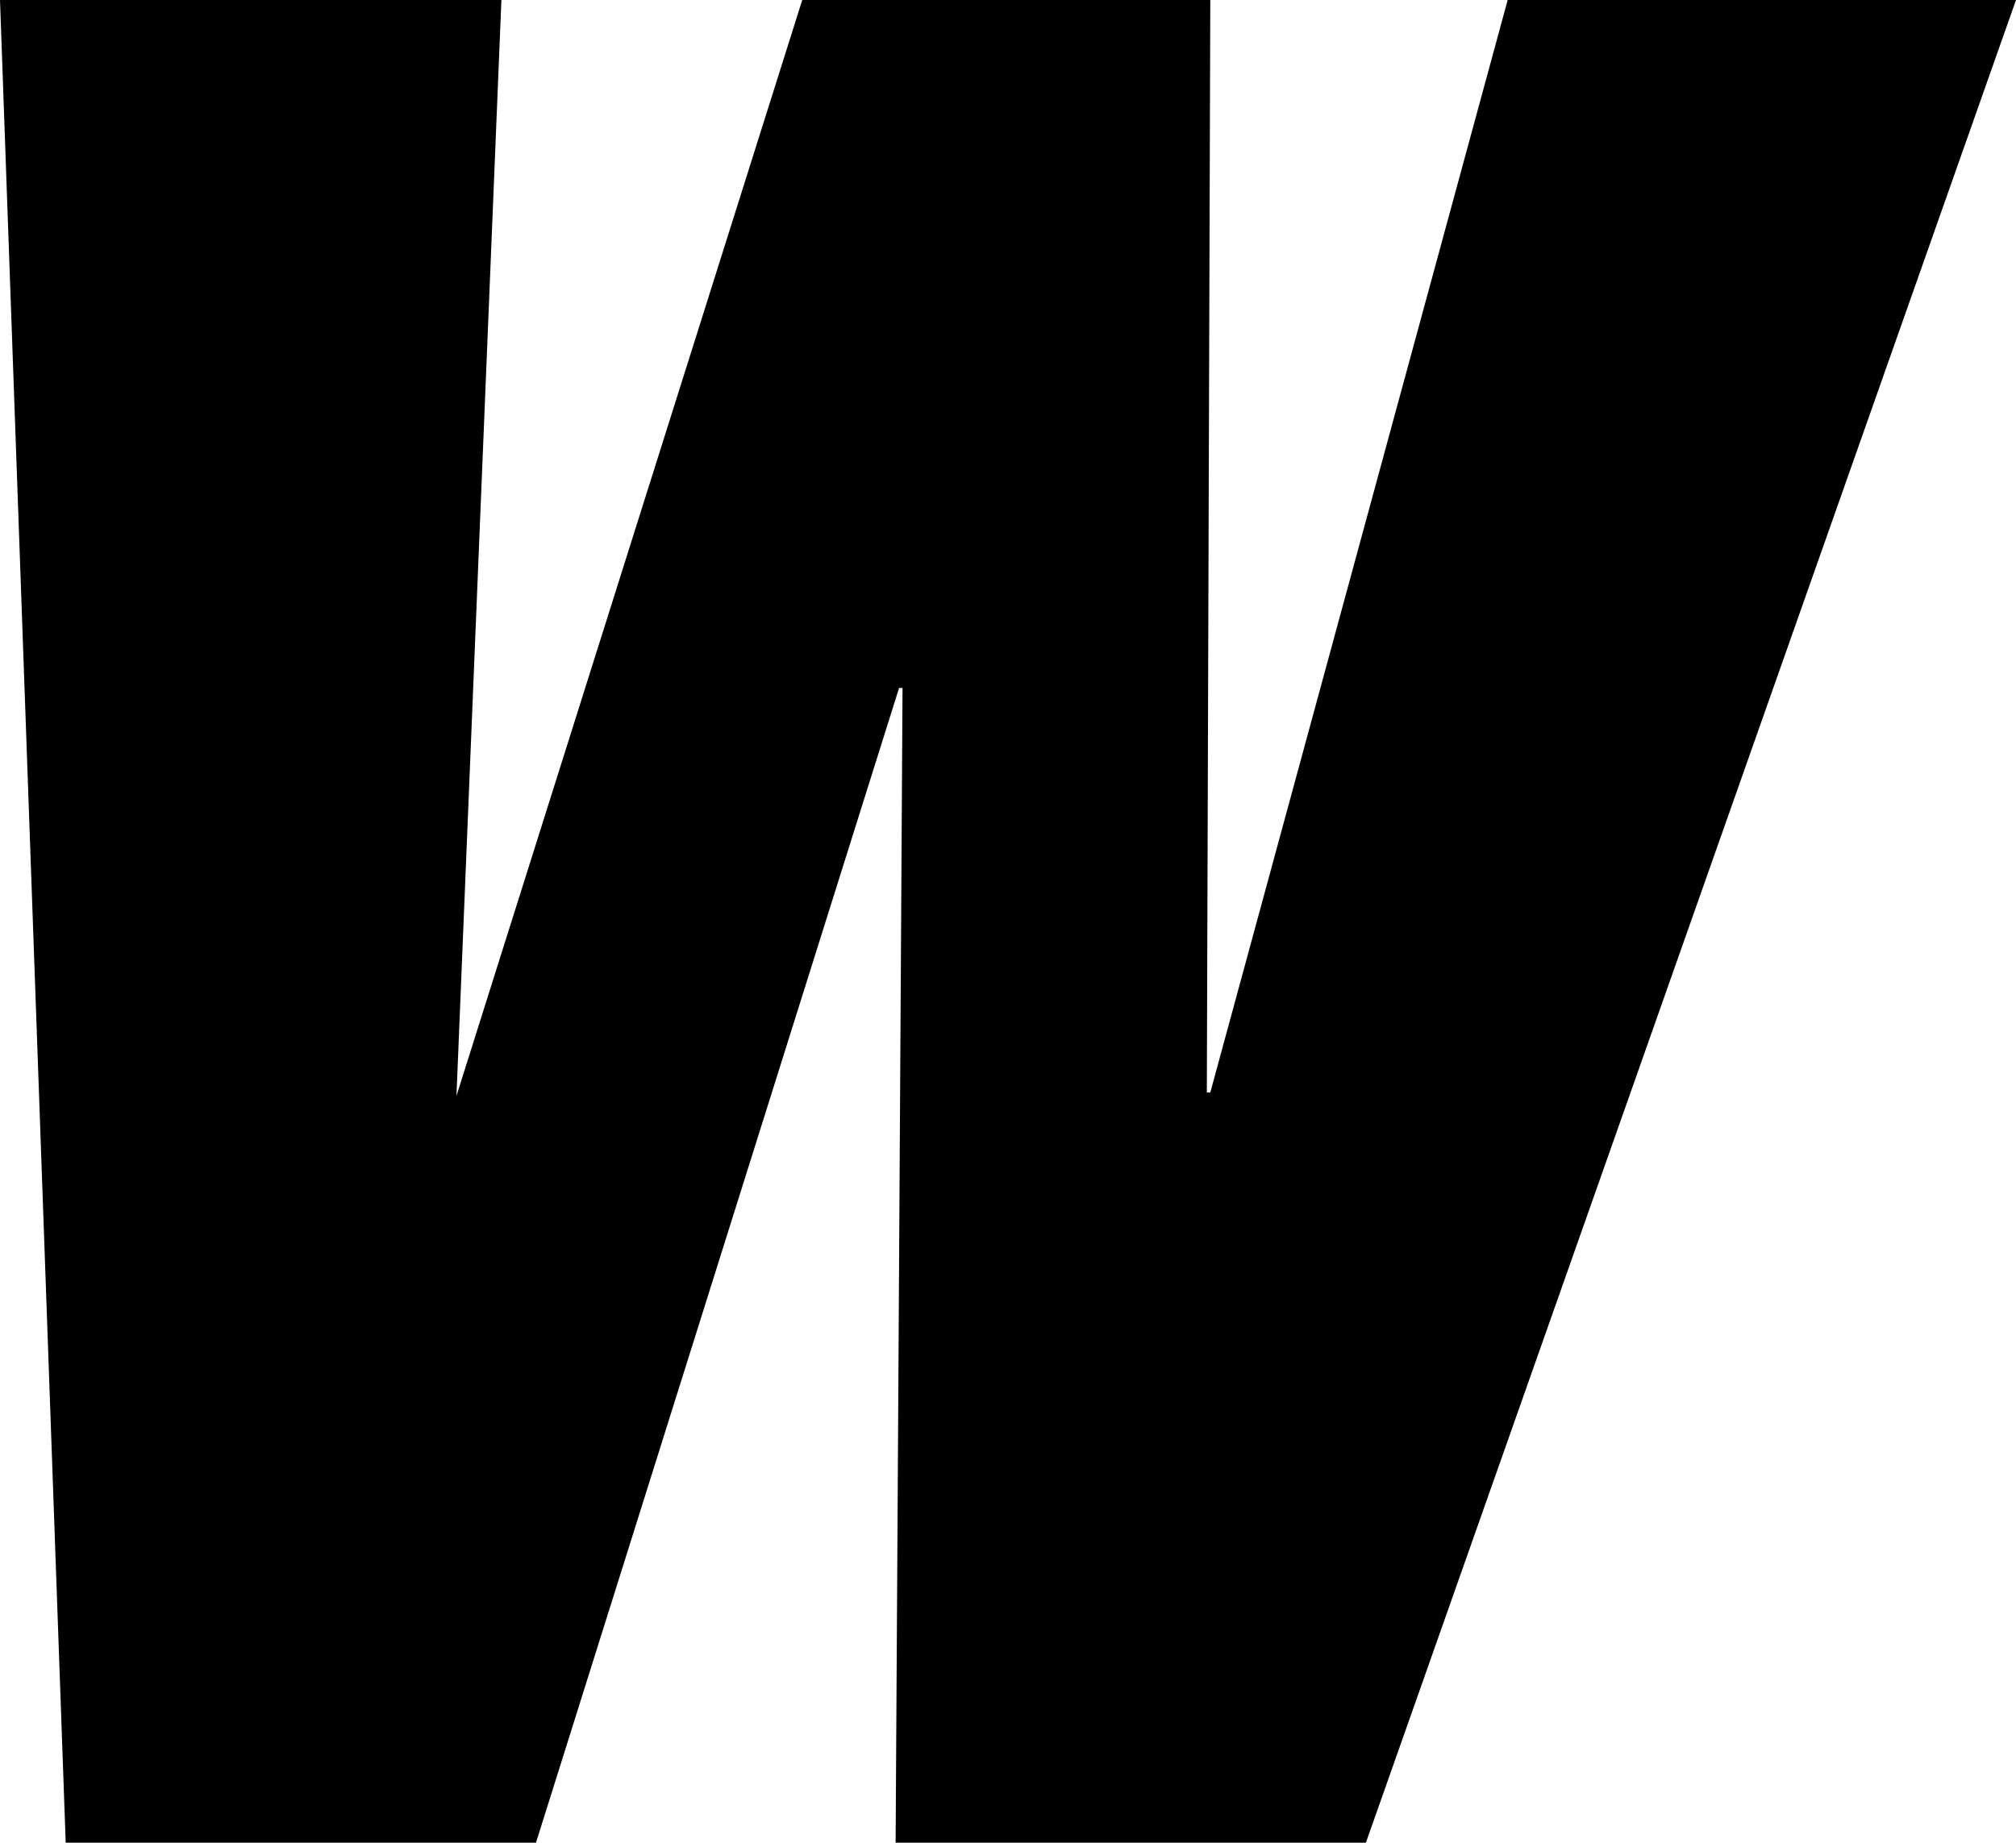
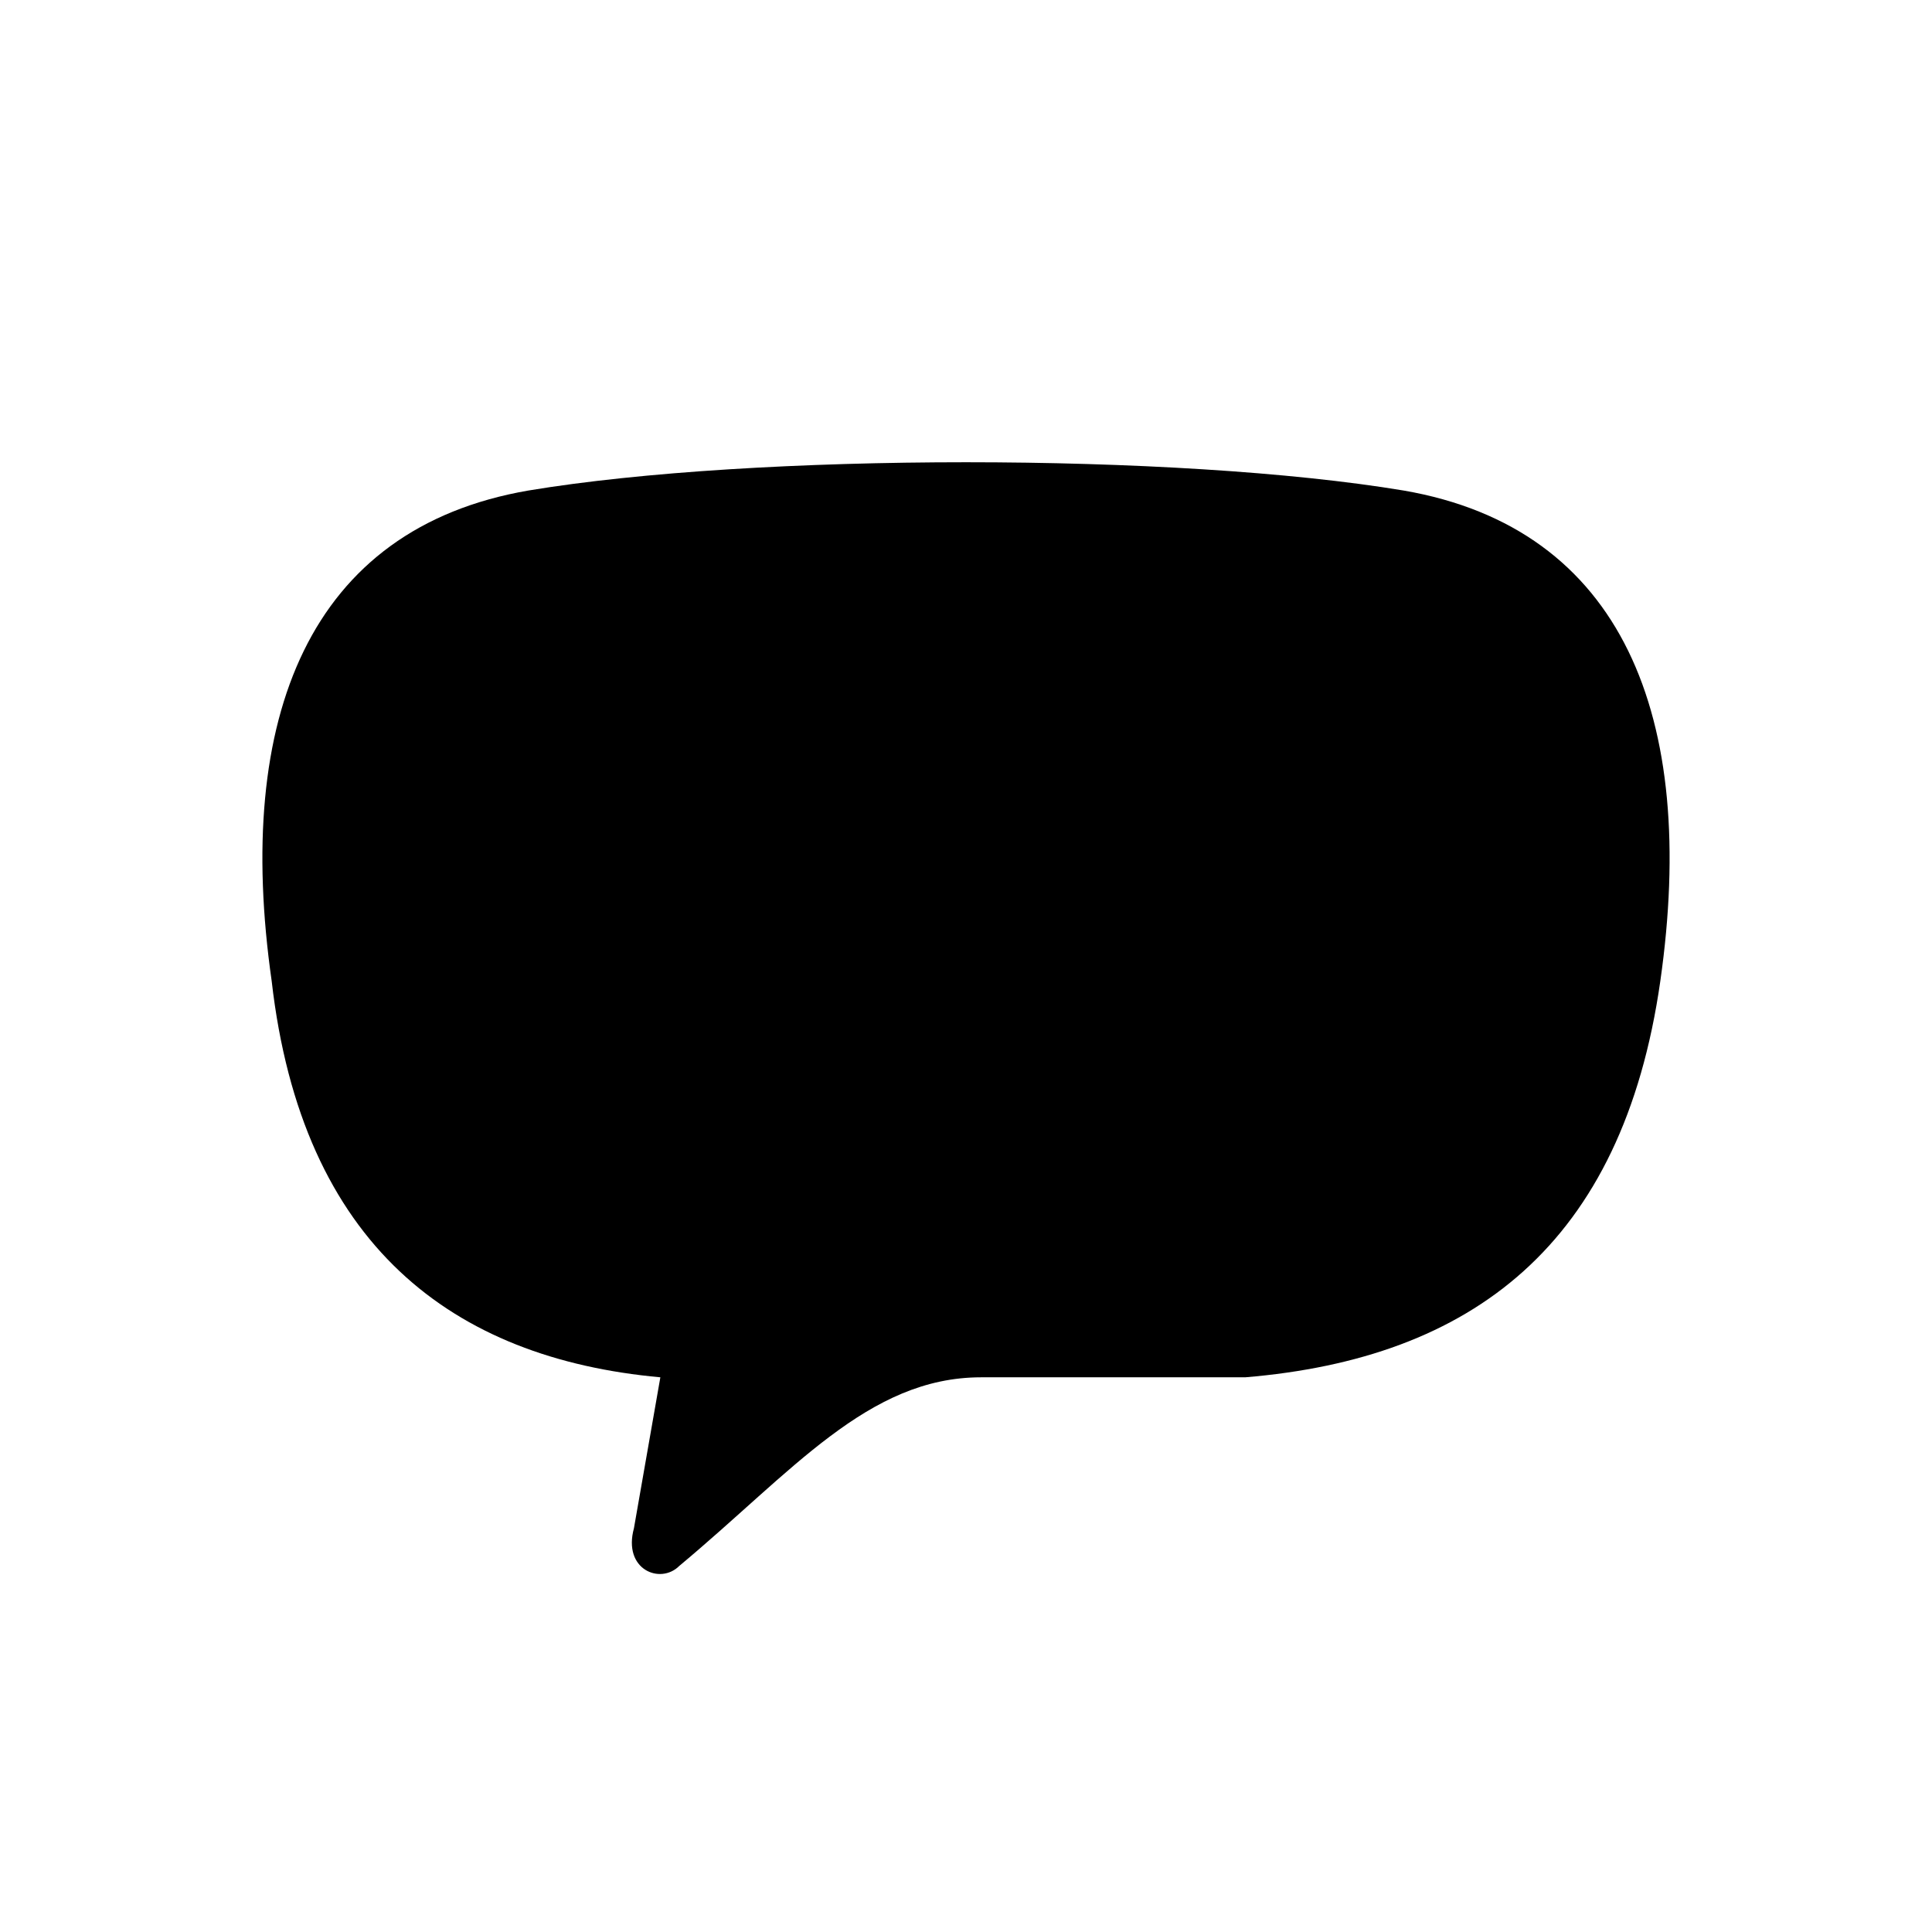
- <svg xmlns="http://www.w3.org/2000/svg" width="100%" height="100%" viewBox="0 0 583 533" version="1.1" xml:space="preserve" style="fill-rule:evenodd;clip-rule:evenodd;stroke-linejoin:round;stroke-miterlimit:2;">
-   <g transform="matrix(1,0,0,1,-246,-251)">
-     <g id="Ebene1">
-       <path d="M246,251L265,784L401,784L506,450L507,450L505,784L641,784L829,251L682,251L596,567L595,567L596,251L478,251L378,568L391,251L246,251Z" />
-     </g>
+ <svg xmlns="http://www.w3.org/2000/svg" width="100%" height="100%" viewBox="0 0 512 512" version="1.1">
+   <g fill="currentColor">
+     <path d="M140 130 C200 120 312 120 372 130 C430 140 450 190 440 260 C430 330 390 360 330 365 L260 365 C230 365 210 390 180 415 C175 420 165 416 168 405 L175 365 C120 360 80 330 72 260 C62 190 82 140 140 130 Z" />
  </g>
</svg>
